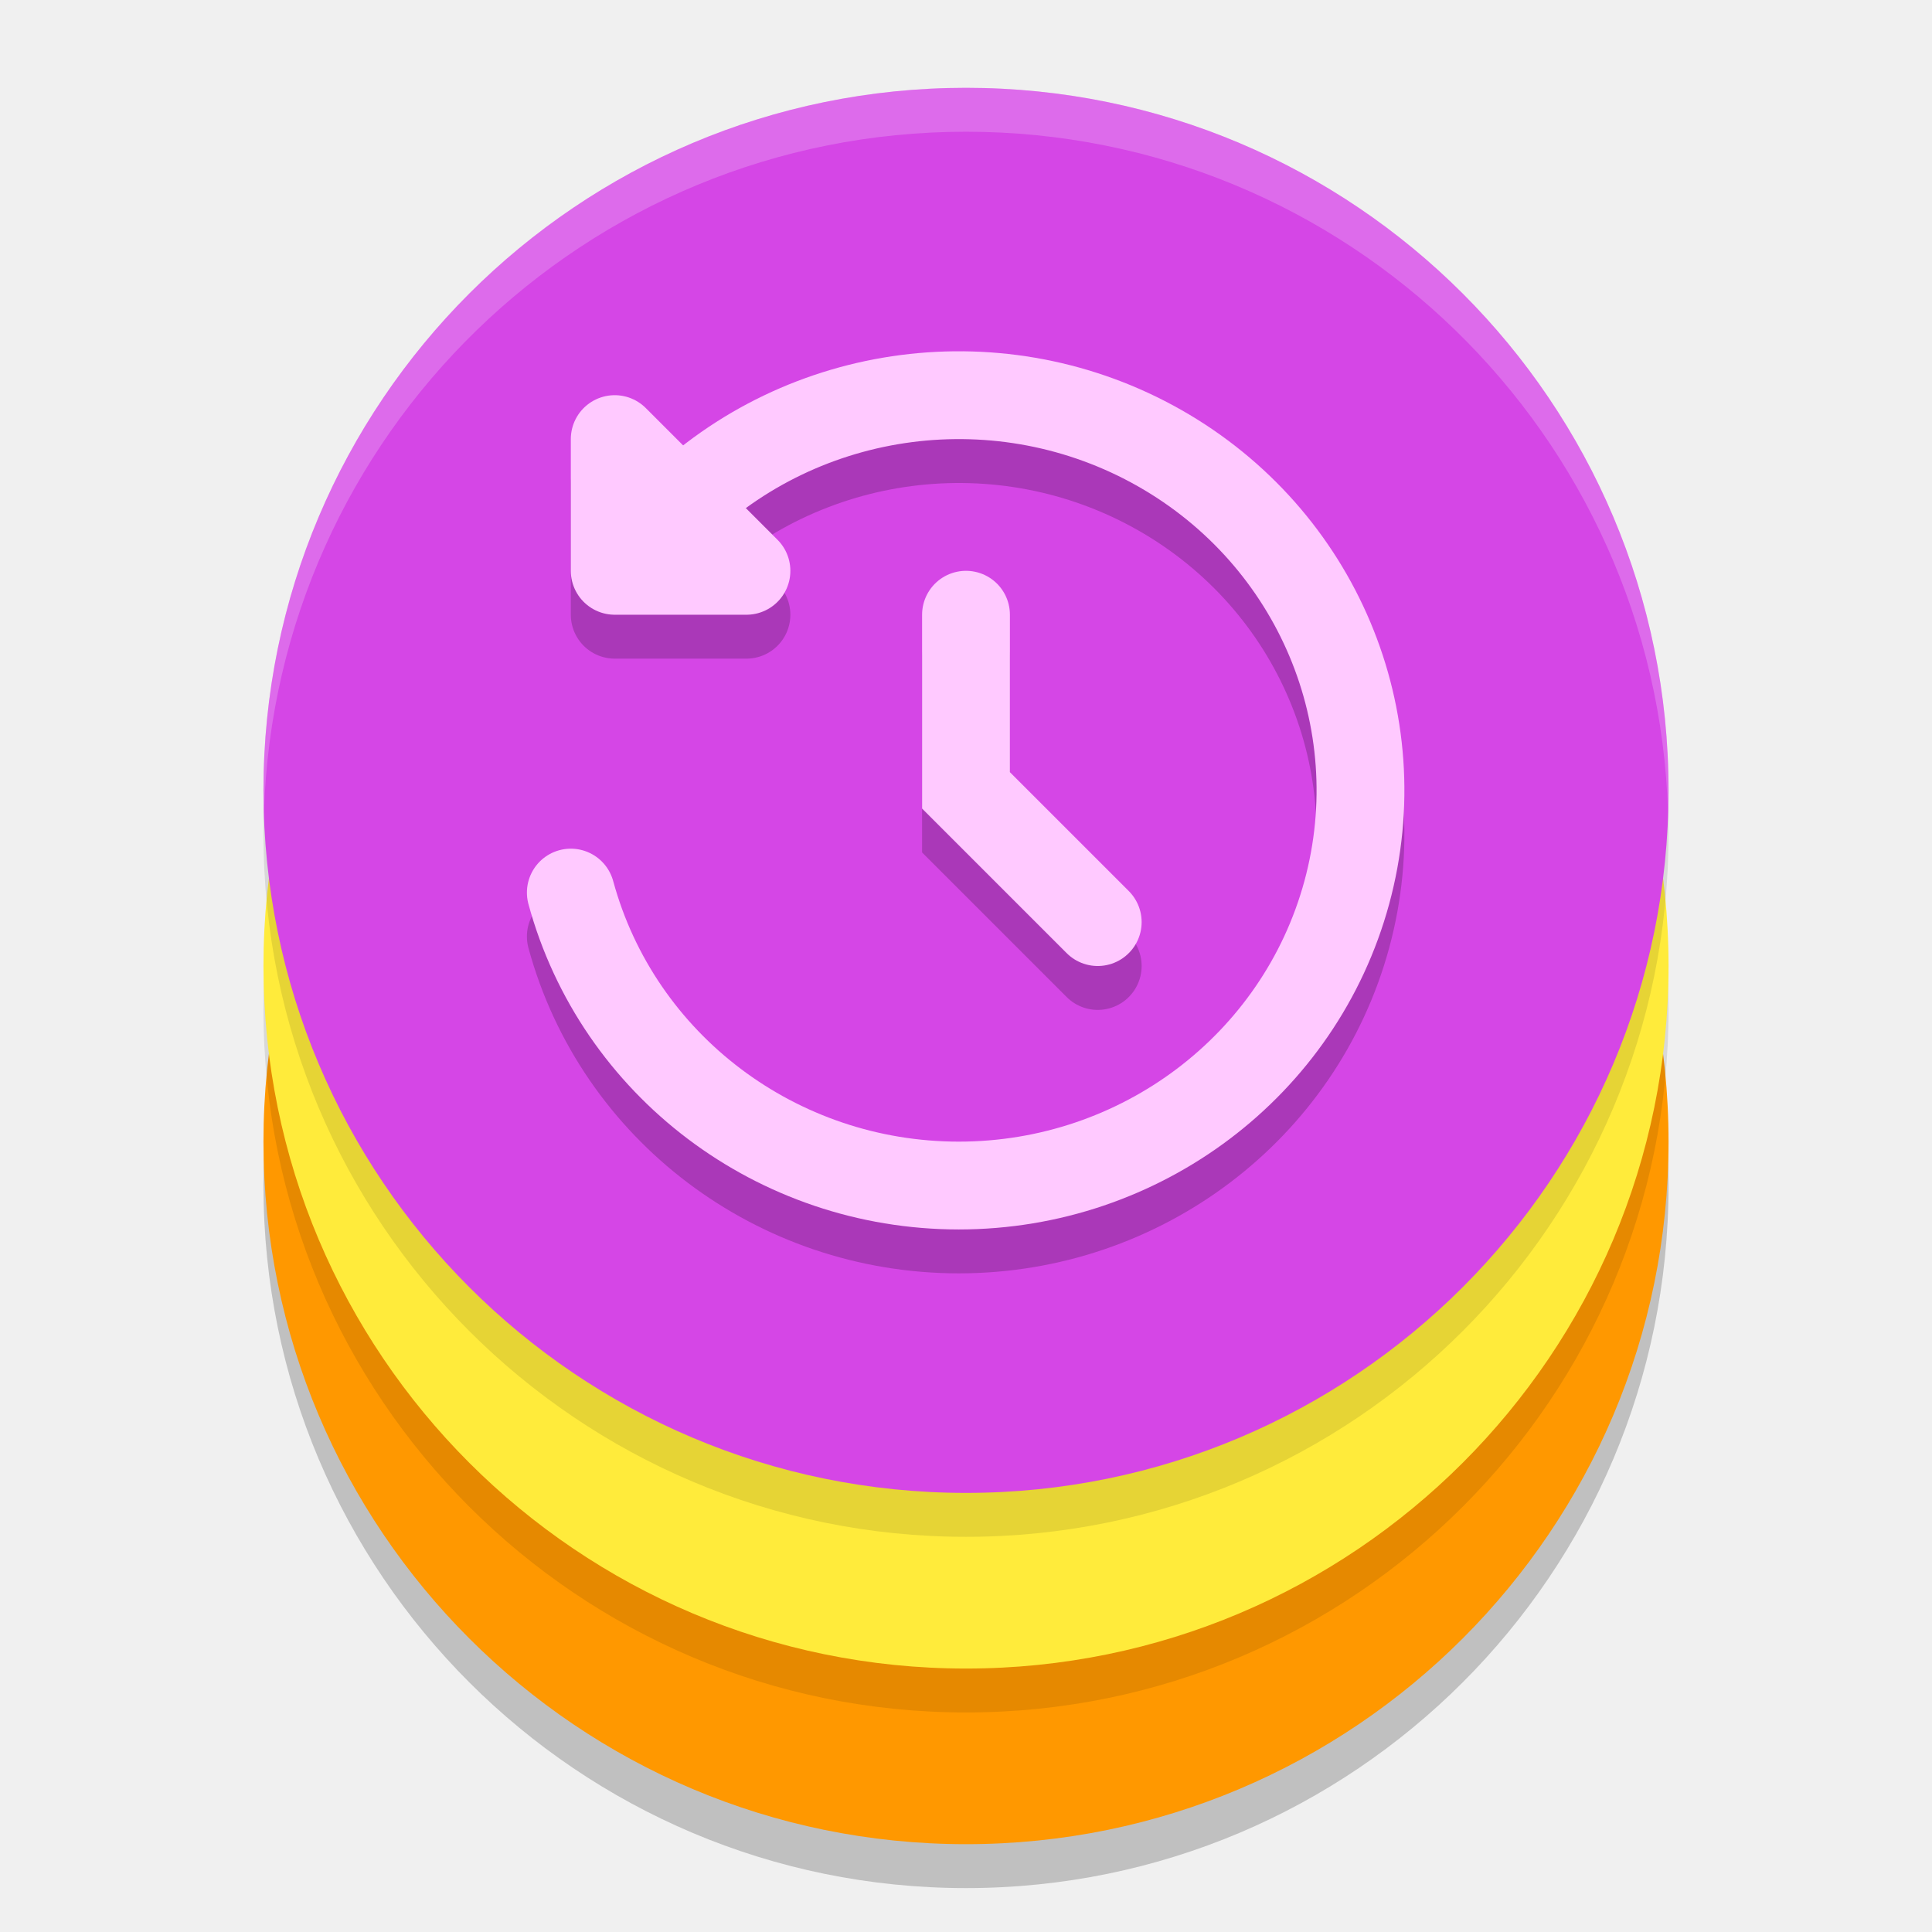
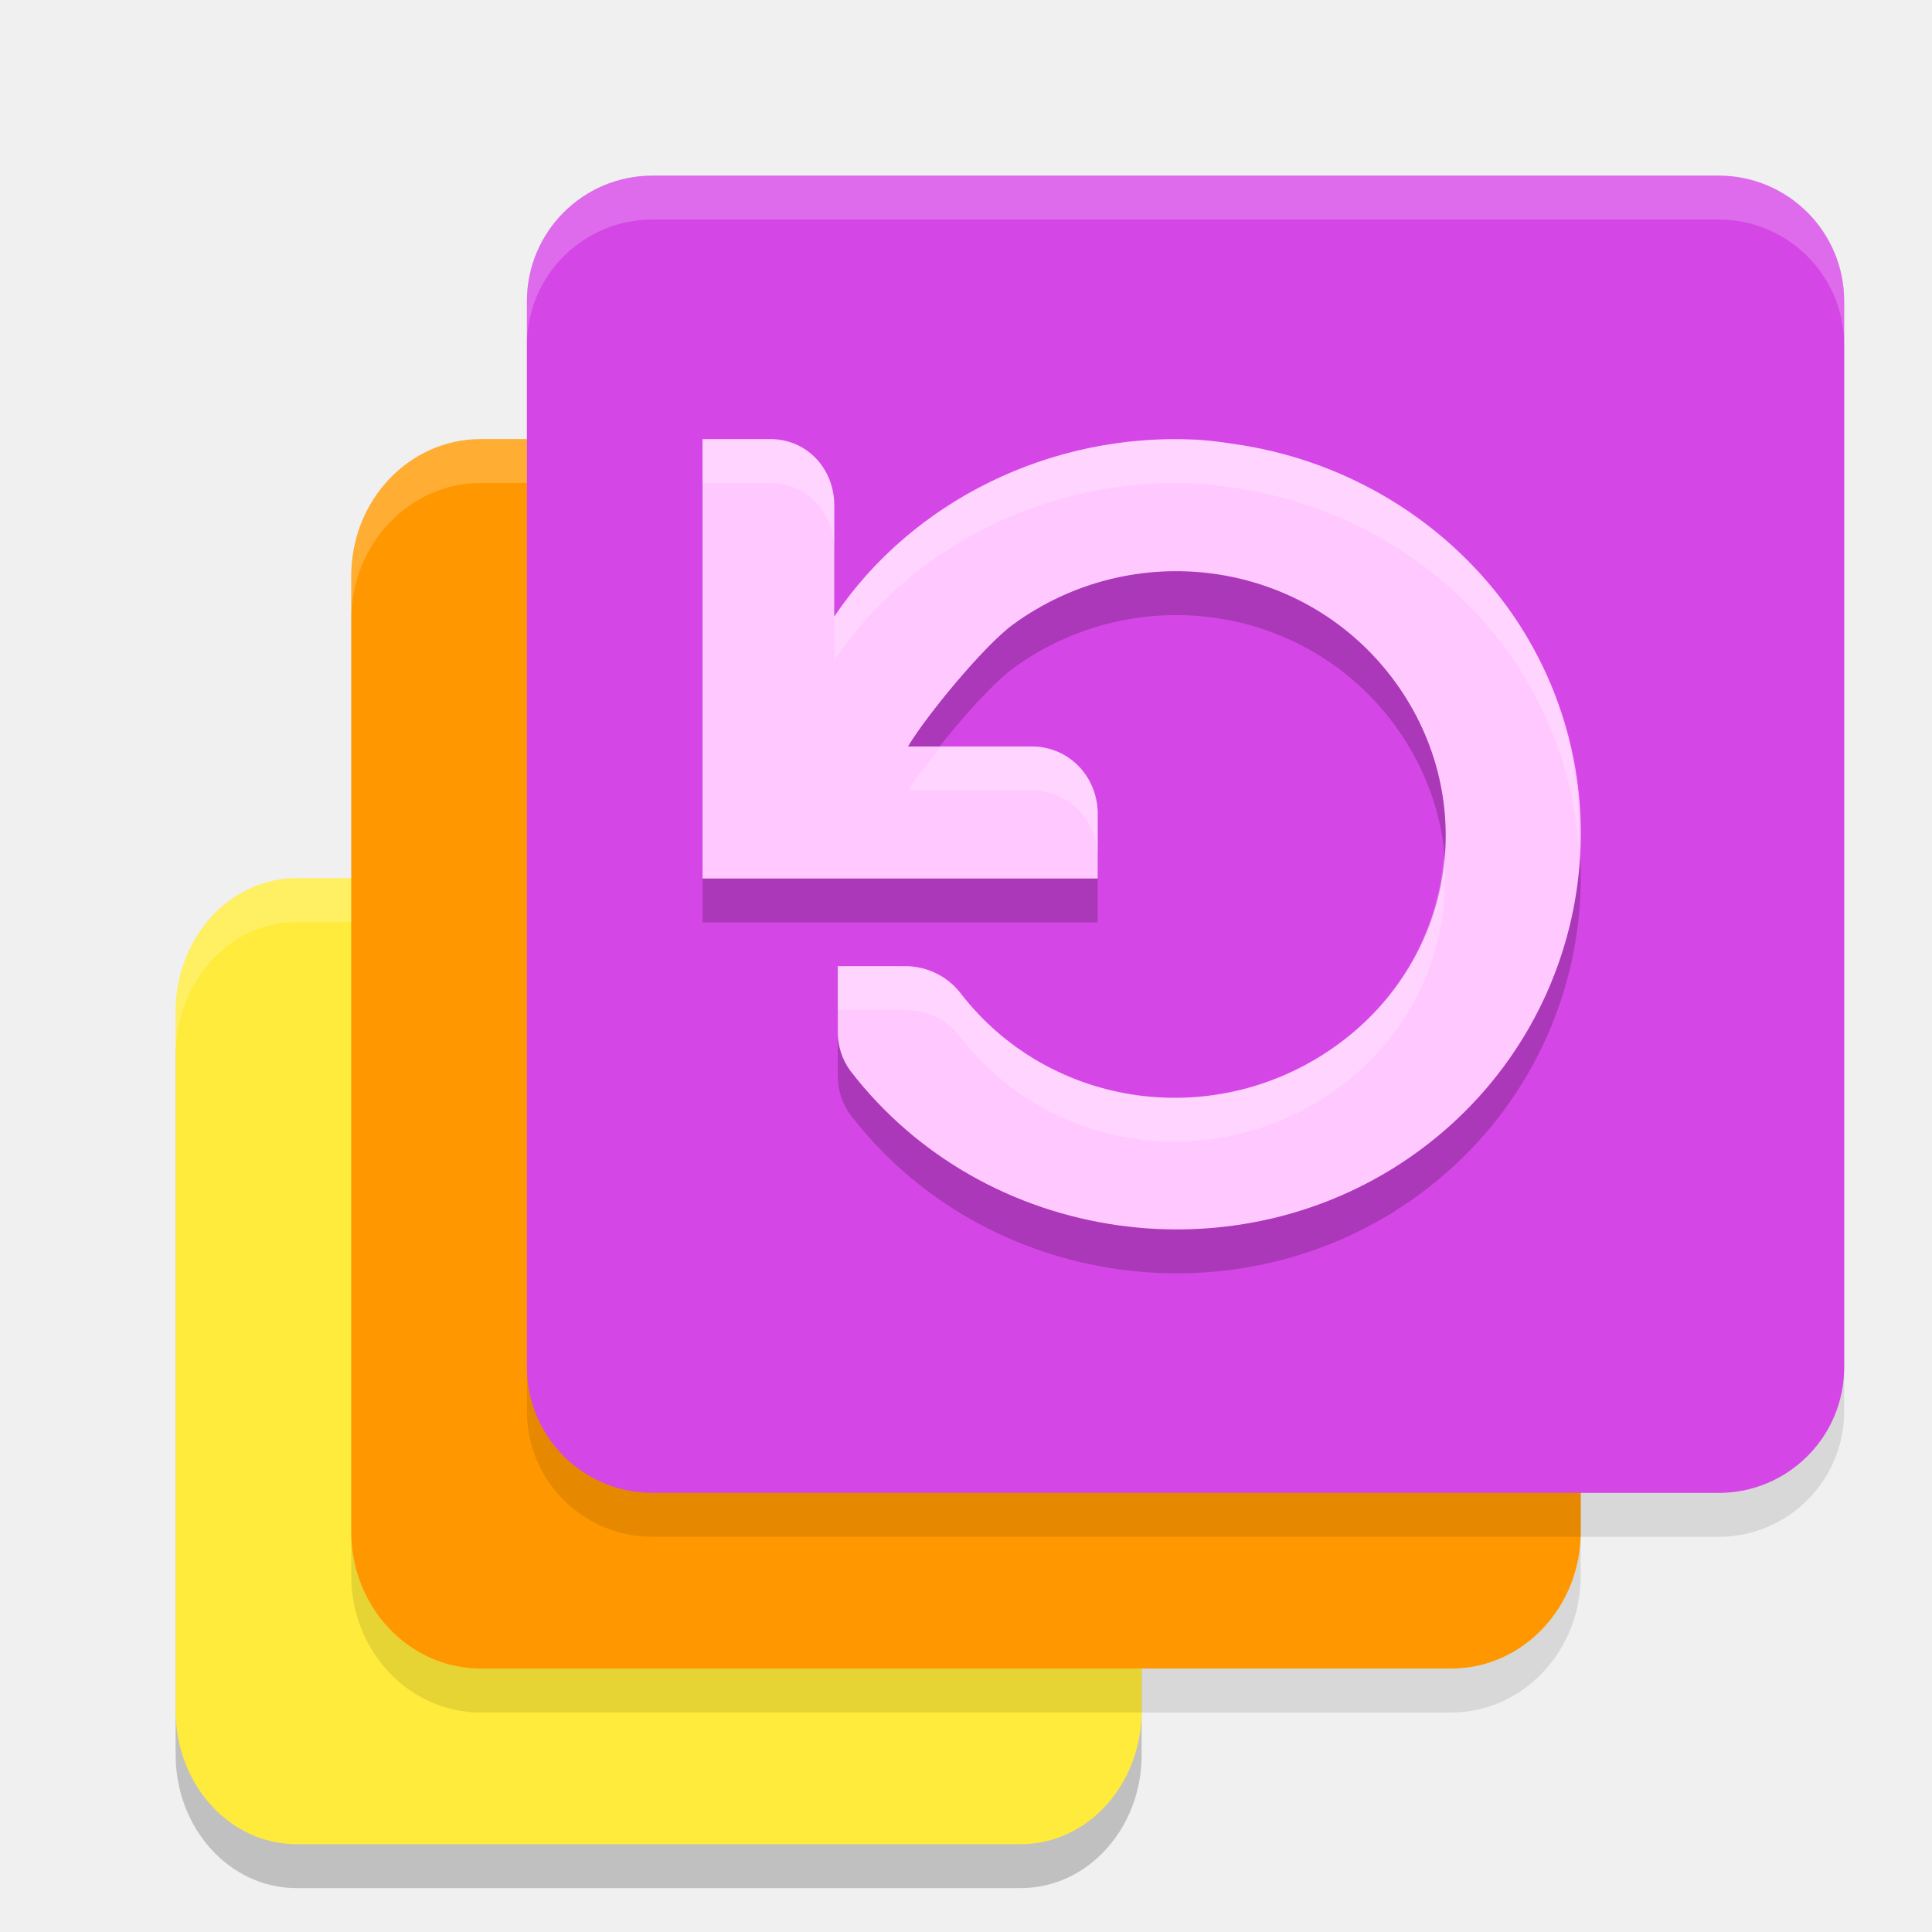
<svg xmlns="http://www.w3.org/2000/svg" width="22" height="22" version="1.1">
-   <path style="opacity:0.2" d="M 19,13.5 C 19,17.918 15.418,21.5 11,21.5 6.582,21.5 3,17.918 3,13.5 3,9.082 6.582,5.5 11,5.5 15.418,5.5 19,9.082 19,13.5 Z m 0,0" />
-   <path style="fill:#ff9800" d="M 19,13 C 19,17.418 15.418,21 11,21 6.582,21 3,17.418 3,13 3,8.582 6.582,5 11,5 15.418,5 19,8.582 19,13 Z m 0,0" />
-   <path style="opacity:0.1" d="M 19,11.5 C 19,15.918 15.418,19.5 11,19.5 6.582,19.5 3,15.918 3,11.5 3,7.082 6.582,3.5 11,3.5 15.418,3.5 19,7.082 19,11.5 Z m 0,0" />
-   <path style="fill:#ffeb3b" d="M 19,11 C 19,15.418 15.418,19 11,19 6.582,19 3,15.418 3,11 3,6.582 6.582,3 11,3 15.418,3 19,6.582 19,11 Z m 0,0" />
-   <path style="opacity:0.1" d="M 19,9.5 C 19,13.918 15.418,17.5 11,17.5 6.582,17.5 3,13.918 3,9.5 3,5.082 6.582,1.5 11,1.5 15.418,1.5 19,5.082 19,9.5 Z m 0,0" />
-   <path style="fill:#d546e6" d="M 19,9 C 19,13.418 15.418,17 11,17 6.582,17 3,13.418 3,9 3,4.582 6.582,1 11,1 15.418,1 19,4.582 19,9 Z m 0,0" />
-   <path style="opacity:0.2;fill:#ffffff" d="M 11,1 C 6.582,1 3,4.582 3,9 3,9.084 3.003,9.167 3.006,9.25 3.138,4.947 6.665,1.5 11,1.5 c 4.335,0 7.862,3.447 7.994,7.75 C 18.997,9.167 19,9.084 19,9 19,4.582 15.418,1 11,1 Z" />
-   <path style="fill:none;stroke:#000000;stroke-linecap:round;stroke-dashoffset:26.4;opacity:0.2" d="M 7.684,6.318 A 4.574,4.5 0 0 1 13.205,5.603 4.574,4.5 0 0 1 15.336,10.664 4.574,4.5 0 0 1 10.918,14 4.574,4.5 0 0 1 6.5,10.664" />
-   <path style="fill:none;stroke:#ffc9ff;stroke-linecap:round;stroke-dashoffset:26.4" d="M 7.684,5.818 A 4.574,4.5 0 0 1 13.205,5.103 4.574,4.5 0 0 1 15.336,10.164 4.574,4.5 0 0 1 10.918,13.5 4.574,4.5 0 0 1 6.5,10.164" />
-   <path style="fill:#f6d1f6;stroke:#000000;stroke-linecap:round;stroke-linejoin:round;opacity:0.2" d="M 8.5,7 H 7 v -1.5 z" />
-   <path style="fill:#f6d1f6;stroke:#ffc9ff;stroke-linecap:round;stroke-linejoin:round" d="M 8.5,6.5 H 7 V 5 Z" />
-   <path style="fill:none;stroke:#000000;stroke-linecap:round;opacity:0.2" d="M 12.5,11 11,9.5 v -2" />
-   <path style="fill:none;stroke:#ffc9ff;stroke-linecap:round" d="M 12.5,10.5 11,9 V 7" />
+   <path style="opacity:0.2" d="M 3.375,10.5 C 2.616,10.5 2,11.179 2,12.017 v 1.517 5.31 1.138 C 2,20.821 2.616,21.5 3.375,21.5 H 11.625 C 12.384,21.5 13,20.821 13,19.983 V 18.845 13.534 12.017 C 13,11.179 12.384,10.5 11.625,10.5 Z" />
+   <path style="fill:#ffeb3b" d="M 3.375,10 C 2.616,10 2,10.679 2,11.517 v 1.517 5.31 1.138 C 2,20.321 2.616,21 3.375,21 H 11.625 C 12.384,21 13,20.321 13,19.483 V 18.345 13.034 11.517 C 13,10.679 12.384,10 11.625,10 Z" />
+   <path style="opacity:0.1" d="m 5.474,5.5 c -0.814,0 -1.474,0.697 -1.474,1.556 v 5.088 4.634 1.167 c 0,0.859 0.66,1.556 1.474,1.556 H 16.526 C 17.34,19.5 18,18.803 18,17.944 V 16.778 12.144 7.056 C 18,6.197 17.34,5.5 16.526,5.5 Z" />
+   <path style="opacity:0.2;fill:#ffffff" d="m 3.375,10 c -0.759,0 -1.375,0.68 -1.375,1.518 v 0.5 c 0,-0.838 0.616,-1.518 1.375,-1.518 H 11.625 c 0.759,0 1.375,0.68 1.375,1.518 v -0.5 C 13,10.68 12.384,10 11.625,10 Z" />
+   <path style="fill:#ff9800" d="m 5.474,5 c -0.814,0 -1.474,0.697 -1.474,1.556 v 5.088 4.634 1.167 C 4,18.303 4.66,19 5.474,19 H 16.526 C 17.34,19 18,18.303 18,17.444 V 16.278 11.644 6.556 C 18,5.697 17.34,5 16.526,5 Z" />
+   <path style="opacity:0.2;fill:#ffffff" d="M 5.475,5 C 4.661,5 4,5.696 4,6.555 v 0.5 C 4,6.196 4.661,5.5 5.475,5.5 H 16.525 C 17.339,5.5 18,6.196 18,7.055 v -0.5 C 18,5.696 17.339,5 16.525,5 Z" />
+   <path style="opacity:0.1" d="M 7.429,2.5 C 6.64,2.5 6,3.14 6,3.929 V 9.286 15 16.071 c 0,0.789 0.64,1.429 1.429,1.429 H 19.571 C 20.36,17.5 21,16.86 21,16.071 V 15 9.286 3.929 C 21,3.14 20.36,2.5 19.571,2.5 Z" />
+   <path style="fill:#d546e6" d="M 7.429,2 C 6.64,2 6,2.64 6,3.429 V 8.786 14.5 15.571 C 6,16.36 6.64,17 7.429,17 H 19.571 C 20.36,17 21,16.36 21,15.571 V 14.5 8.786 3.429 C 21,2.64 20.36,2 19.571,2 Z" />
+   <path style="opacity:0.2" d="m 13.601,5.505 c 0.145,0.009 0.29,0.025 0.433,0.048 1.216,0.168 2.314,0.8 3.053,1.756 1.524,1.981 1.095,4.816 -0.936,6.301 -2.033,1.484 -4.943,1.066 -6.466,-0.914 -0.095,-0.127 -0.146,-0.286 -0.145,-0.444 v -0.75 h 0.769 c 0.246,7.5e-4 0.477,0.113 0.626,0.304 1.025,1.332 2.936,1.585 4.302,0.586 1.367,-0.998 1.626,-2.86 0.602,-4.192 C 14.811,6.867 12.9,6.615 11.533,7.613 11.202,7.856 10.541,8.659 10.34,9 h 1.406 c 0.425,0 0.746,0.339 0.754,0.754 v 0.75 H 8 V 5.5 h 0.769 C 9.194,5.5 9.5,5.841 9.5,6.256 v 1.265 c 0.892,-1.326 2.476,-2.092 4.101,-2.015 z" />
+   <path style="fill:#ffc9ff" d="m 13.601,5.005 c 0.145,0.009 0.29,0.025 0.433,0.048 1.216,0.168 2.314,0.8 3.053,1.756 1.524,1.981 1.095,4.816 -0.936,6.301 -2.033,1.484 -4.943,1.066 -6.466,-0.914 -0.095,-0.127 -0.146,-0.286 -0.145,-0.444 v -0.75 h 0.769 c 0.246,7.5e-4 0.477,0.113 0.626,0.304 1.025,1.332 2.936,1.585 4.302,0.586 C 16.603,10.893 16.862,9.032 15.838,7.7 14.811,6.367 12.9,6.115 11.533,7.113 11.202,7.356 10.541,8.159 10.34,8.5 h 1.406 c 0.425,0 0.746,0.339 0.754,0.754 v 0.75 H 8 V 5 h 0.769 C 9.194,5 9.5,5.341 9.5,5.756 v 1.265 c 0.892,-1.326 2.476,-2.092 4.101,-2.015 z" />
+   <path style="opacity:0.2;fill:#ffffff" d="m 7.429,2 c -0.789,0 -1.429,0.64 -1.429,1.429 v 0.5 C 6,3.14 6.64,2.5 7.429,2.5 H 19.571 C 20.36,2.5 21,3.14 21,3.929 v -0.5 C 21,2.64 20.36,2 19.571,2 Z" />
+   <path style="opacity:0.2;fill:#ffffff" d="M 8,5 V 5.5 H 8.77 C 9.195,5.5 9.5,5.842 9.5,6.256 v -0.5 C 9.5,5.342 9.195,5 8.77,5 Z m 5.602,0.006 C 11.977,4.929 10.392,5.694 9.5,7.02 v 0.5 c 0.892,-1.326 2.477,-2.091 4.102,-2.014 0.145,0.009 0.289,0.024 0.432,0.047 1.216,0.168 2.314,0.8 3.053,1.756 0.543,0.705 0.827,1.519 0.891,2.342 C 18.013,8.661 17.739,7.657 17.086,6.809 16.347,5.853 15.249,5.221 14.033,5.053 13.89,5.03 13.747,5.015 13.602,5.006 Z M 10.715,8.5 c -0.145,0.184 -0.306,0.383 -0.375,0.5 h 1.406 C 12.171,9 12.492,9.34 12.5,9.754 v -0.5 C 12.492,8.84 12.171,8.5 11.746,8.5 Z m 5.727,1.244 c -0.066,0.821 -0.469,1.609 -1.205,2.146 -1.366,0.999 -3.278,0.748 -4.303,-0.584 -0.149,-0.19 -0.379,-0.304 -0.625,-0.305 H 9.539 v 0.5 h 0.77 c 0.246,7.5e-4 0.476,0.114 0.625,0.305 1.025,1.332 2.936,1.583 4.303,0.584 0.885,-0.647 1.297,-1.654 1.205,-2.646 z" />
</svg>
